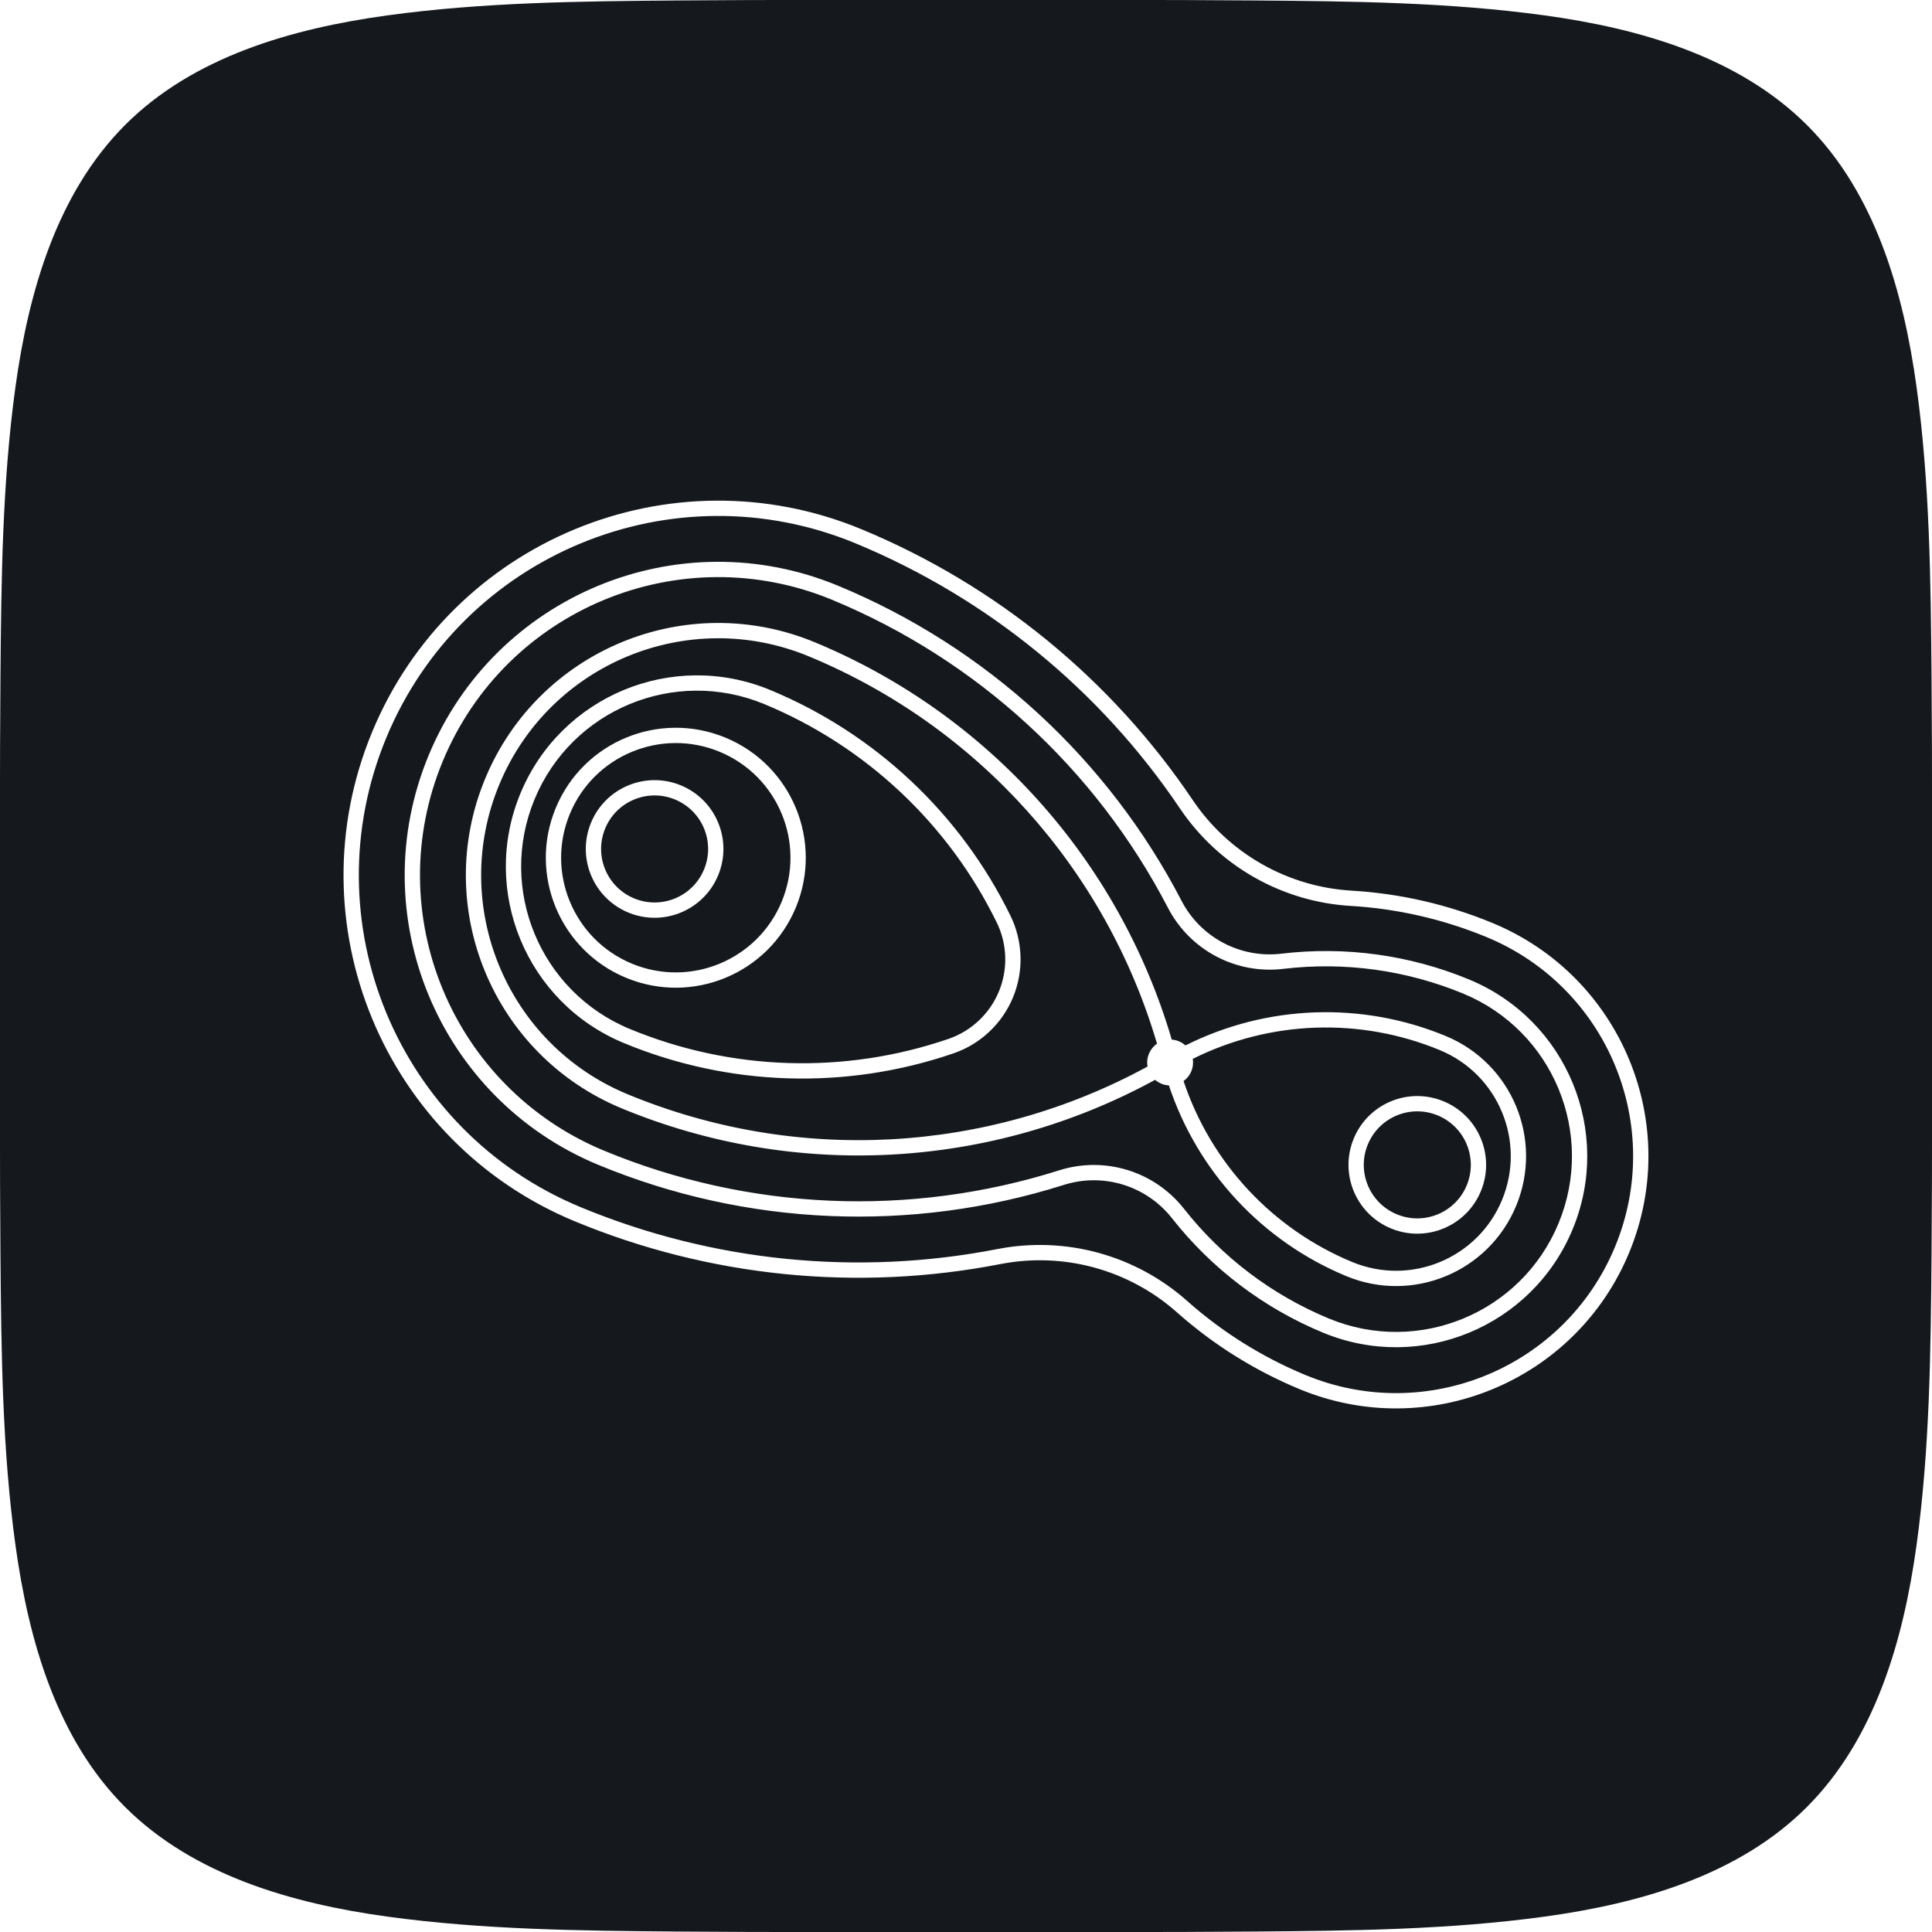
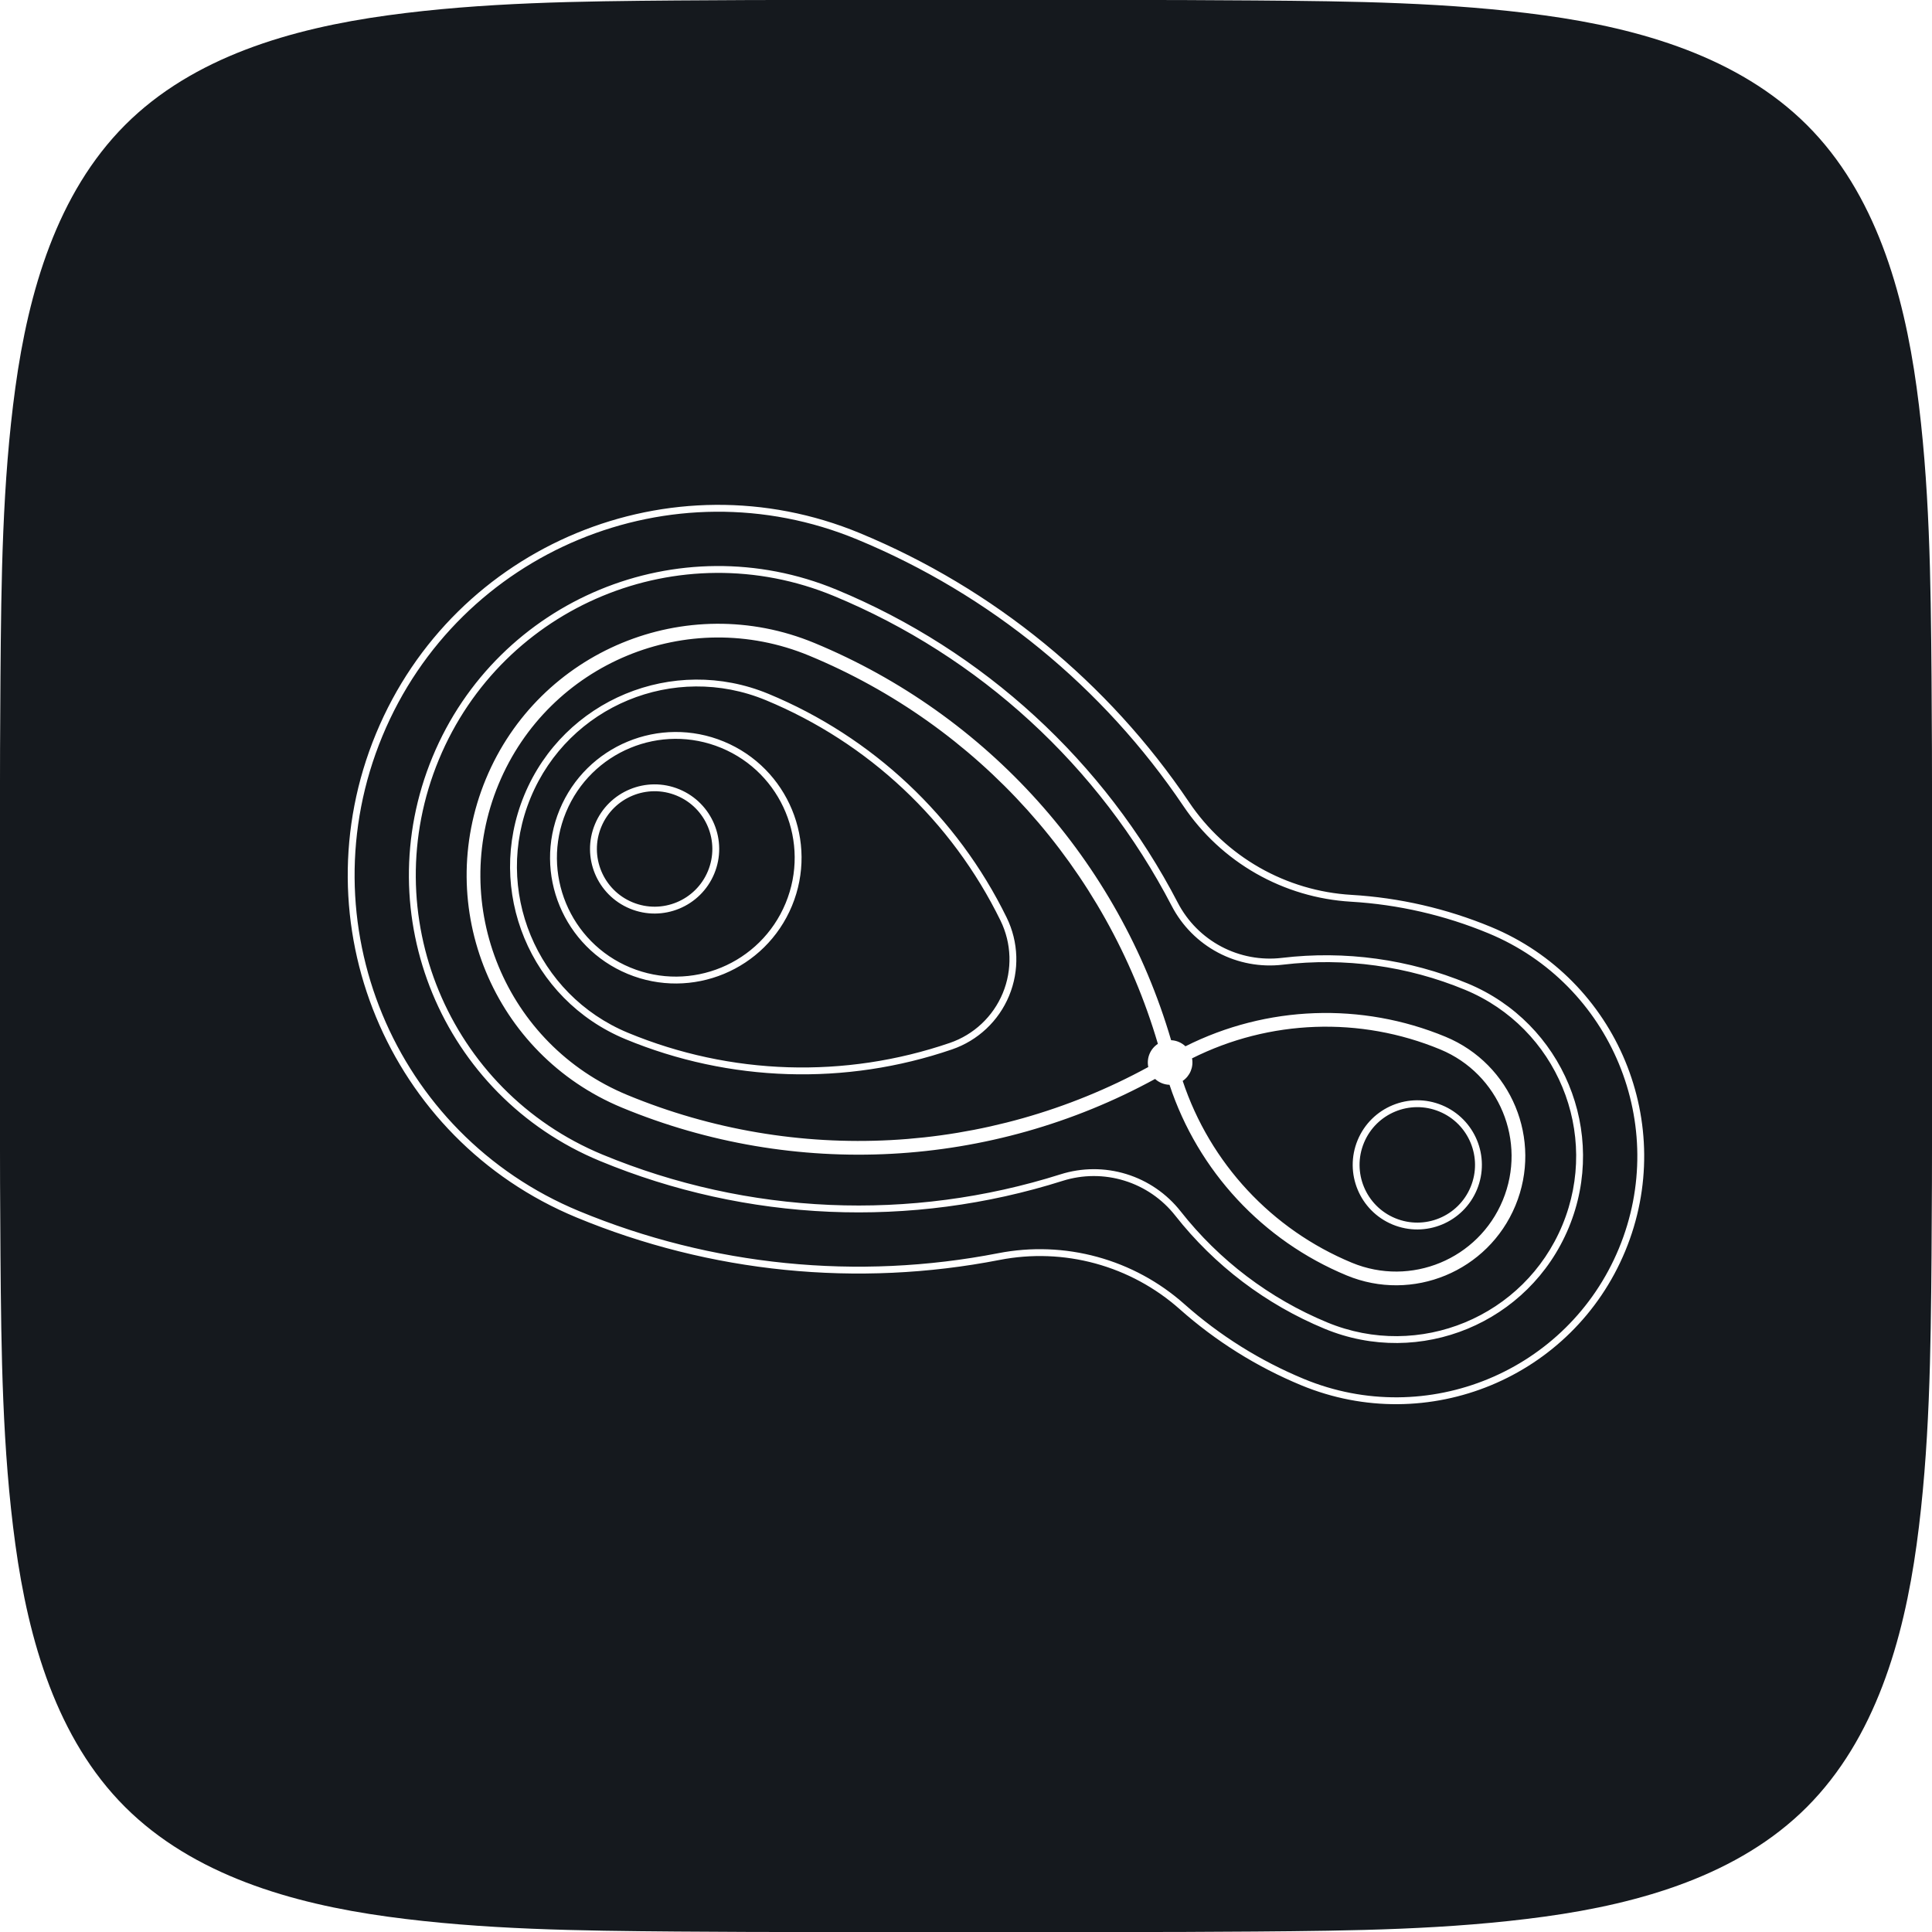
<svg xmlns="http://www.w3.org/2000/svg" viewBox="0 0 100 100" width="512" height="512">
-   <path d="M100 50C100 54.996 100.017 59.992 99.976 64.988C99.935 69.984 99.884 74.997 99.204 79.947C98.524 84.897 97.056 89.99 93.528 93.528C89.999 97.065 84.897 98.524 79.947 99.204C74.997 99.884 69.984 99.935 64.988 99.976C59.992 100.017 54.996 100 50 100C45.004 100 40.008 100.017 35.012 99.976C30.016 99.935 25.003 99.884 20.053 99.204C15.103 98.524 10.01 97.056 6.472 93.528C2.935 89.999 1.476 84.897 .796 79.947C.116 74.997 .065 69.984 .024 64.988C-.017 59.992 0 54.996 0 50C0 45.004-.017 40.008 .024 35.012C.065 30.016 .116 25.003 .796 20.053C1.476 15.103 2.944 10.01 6.472 6.472C10.001 2.935 15.103 1.476 20.053 .796C25.003 .116 30.016 .065 35.012 .024C40.008-.017 45.004 0 50 0C54.996 0 59.992-.017 64.988 .024C69.984 .065 74.997 .116 79.947 .796C84.897 1.476 89.99 2.944 93.528 6.472C97.065 10.001 98.524 15.103 99.204 20.053C99.884 25.003 99.935 30.016 99.976 35.012C100.017 40.008 100 45.004 100 50ZM37.172 45.305A3.561 3.561 0 0 0 35.245 40.652A3.561 3.561 0 0 0 30.593 42.579A3.561 3.561 0 0 0 32.52 47.232A3.561 3.561 0 0 0 37.172 45.305ZM36.441 45.002A2.769 2.769 0 0 0 34.942 41.383A2.769 2.769 0 0 0 31.324 42.882A2.769 2.769 0 0 0 32.823 46.501A2.769 2.769 0 0 0 36.441 45.002ZM41.193 46.97A6.726 6.726 0 0 0 37.553 38.182A6.726 6.726 0 0 0 28.765 41.822A6.726 6.726 0 0 0 32.405 50.61A6.726 6.726 0 0 0 41.193 46.97ZM40.462 46.667A5.935 5.935 0 0 0 37.25 38.913A5.935 5.935 0 0 0 29.496 42.125A5.935 5.935 0 0 0 32.708 49.879A5.935 5.935 0 0 0 40.462 46.667ZM52.432 51.626A5.143 5.143 0 0 0 52.3 47.395A24.134 24.134 0 0 0 39.861 35.712A9.891 9.891 0 0 0 26.938 41.065A9.891 9.891 0 0 0 32.291 53.988A24.134 24.134 0 0 0 49.348 54.523A5.143 5.143 0 0 0 52.432 51.626ZM51.701 51.323A4.352 4.352 0 0 0 51.589 47.743A23.343 23.343 0 0 0 39.558 36.443A9.1 9.1 0 0 0 27.669 41.368A9.1 9.1 0 0 0 32.593 53.257A23.343 23.343 0 0 0 49.091 53.774A4.352 4.352 0 0 0 51.701 51.323ZM70.069 58.931A3.561 3.561 0 0 1 74.722 57.004A3.561 3.561 0 0 1 76.649 61.656A3.561 3.561 0 0 1 71.996 63.583A3.561 3.561 0 0 1 70.069 58.931ZM70.8 59.234A2.769 2.769 0 0 1 74.419 57.735A2.769 2.769 0 0 1 75.918 61.353A2.769 2.769 0 0 1 72.299 62.852A2.769 2.769 0 0 1 70.8 59.234ZM63.316 48.802A5.143 5.143 0 0 1 61.156 46.625A35.212 35.212 0 0 0 43.38 30.318A16.221 16.221 0 0 0 22.186 39.097A16.221 16.221 0 0 0 30.965 60.291A35.212 35.212 0 0 0 55.065 61.33A5.143 5.143 0 0 1 58.131 61.318A5.143 5.143 0 0 1 60.66 63.053A19.386 19.386 0 0 0 68.477 68.977A9.891 9.891 0 0 0 81.4 63.625A9.891 9.891 0 0 0 76.047 50.701A19.386 19.386 0 0 0 66.331 49.362A5.143 5.143 0 0 1 63.316 48.802ZM62.946 49.501A5.935 5.935 0 0 1 60.454 46.99A34.42 34.42 0 0 0 43.077 31.049A15.43 15.43 0 0 0 22.917 39.4A15.43 15.43 0 0 0 31.268 59.56A34.42 34.42 0 0 0 54.826 60.575A5.935 5.935 0 0 1 58.364 60.562A5.935 5.935 0 0 1 61.281 62.564A18.595 18.595 0 0 0 68.78 68.246A9.1 9.1 0 0 0 80.669 63.322A9.1 9.1 0 0 0 75.745 51.432A18.595 18.595 0 0 0 66.424 50.148A5.935 5.935 0 0 1 62.946 49.501ZM65.297 44.715A10.682 10.682 0 0 1 61.731 41.405A38.377 38.377 0 0 0 44.591 27.394A19.386 19.386 0 0 0 19.262 37.886A19.386 19.386 0 0 0 29.753 63.215A38.377 38.377 0 0 0 51.781 65.428A10.682 10.682 0 0 1 56.642 65.609A10.682 10.682 0 0 1 60.919 67.927A22.551 22.551 0 0 0 67.266 71.902A13.056 13.056 0 0 0 84.325 64.836A13.056 13.056 0 0 0 77.259 47.777A22.551 22.551 0 0 0 69.96 46.1A10.682 10.682 0 0 1 65.297 44.715ZM64.905 45.402A11.474 11.474 0 0 1 61.075 41.847A37.586 37.586 0 0 0 44.288 28.125A18.595 18.595 0 0 0 19.993 38.189A18.595 18.595 0 0 0 30.056 62.484A37.586 37.586 0 0 0 51.63 64.651A11.474 11.474 0 0 1 56.851 64.845A11.474 11.474 0 0 1 61.444 67.335A21.76 21.76 0 0 0 67.569 71.171A12.265 12.265 0 0 0 83.594 64.533A12.265 12.265 0 0 0 76.956 48.508A21.76 21.76 0 0 0 69.913 46.89A11.474 11.474 0 0 1 64.905 45.402ZM61.359 54.111A16.221 16.221 0 0 1 74.836 53.626A6.726 6.726 0 0 1 78.476 62.413A6.726 6.726 0 0 1 69.688 66.053A16.221 16.221 0 0 1 60.502 56.18A1.187 1.187 0 0 1 59.788 55.892A32.047 32.047 0 0 1 32.176 57.367A13.056 13.056 0 0 1 25.11 40.308A13.056 13.056 0 0 1 42.169 33.242A32.047 32.047 0 0 1 60.65 53.81A1.187 1.187 0 0 1 61.359 54.111ZM59.887 54.02A31.255 31.255 0 0 0 41.866 33.973A12.265 12.265 0 0 0 25.841 40.611A12.265 12.265 0 0 0 32.479 56.636A31.255 31.255 0 0 0 59.397 55.204A1.187 1.187 0 0 1 59.887 54.02ZM61.738 54.806A15.43 15.43 0 0 1 74.533 54.357A5.935 5.935 0 0 1 77.745 62.11A5.935 5.935 0 0 1 69.991 65.322A15.43 15.43 0 0 1 61.261 55.956A1.187 1.187 0 0 0 61.738 54.806Z" fill="#15191e" fill-rule="evenodd" />
+   <path d="M100 50C100 54.996 100.017 59.992 99.976 64.988C99.935 69.984 99.884 74.997 99.204 79.947C98.524 84.897 97.056 89.99 93.528 93.528C89.999 97.065 84.897 98.524 79.947 99.204C74.997 99.884 69.984 99.935 64.988 99.976C59.992 100.017 54.996 100 50 100C45.004 100 40.008 100.017 35.012 99.976C30.016 99.935 25.003 99.884 20.053 99.204C15.103 98.524 10.01 97.056 6.472 93.528C2.935 89.999 1.476 84.897 .796 79.947C.116 74.997 .065 69.984 .024 64.988C-.017 59.992 0 54.996 0 50C0 45.004-.017 40.008 .024 35.012C.065 30.016 .116 25.003 .796 20.053C1.476 15.103 2.944 10.01 6.472 6.472C10.001 2.935 15.103 1.476 20.053 .796C25.003 .116 30.016 .065 35.012 .024C40.008-.017 45.004 0 50 0C54.996 0 59.992-.017 64.988 .024C69.984 .065 74.997 .116 79.947 .796C84.897 1.476 89.99 2.944 93.528 6.472C97.065 10.001 98.524 15.103 99.204 20.053C99.884 25.003 99.935 30.016 99.976 35.012C100.017 40.008 100 45.004 100 50ZM36.971 45.221A3.343 3.343 0 0 0 35.162 40.854A3.343 3.343 0 0 0 30.794 42.663A3.343 3.343 0 0 0 32.603 47.03A3.343 3.343 0 0 0 36.971 45.221ZM36.643 45.085A2.987 2.987 0 0 0 35.026 41.182A2.987 2.987 0 0 0 31.123 42.799A2.987 2.987 0 0 0 32.739 46.702A2.987 2.987 0 0 0 36.643 45.085ZM40.992 46.887A6.508 6.508 0 0 0 37.47 38.384A6.508 6.508 0 0 0 28.967 41.906A6.508 6.508 0 0 0 32.489 50.409A6.508 6.508 0 0 0 40.992 46.887ZM40.663 46.751A6.153 6.153 0 0 0 37.334 38.712A6.153 6.153 0 0 0 29.295 42.042A6.153 6.153 0 0 0 32.625 50.08A6.153 6.153 0 0 0 40.663 46.751ZM52.231 51.542A4.925 4.925 0 0 0 52.104 47.491A23.916 23.916 0 0 0 39.777 35.914A9.673 9.673 0 0 0 27.139 41.149A9.673 9.673 0 0 0 32.374 53.787A23.916 23.916 0 0 0 49.277 54.317A4.925 4.925 0 0 0 52.231 51.542ZM51.903 51.406A4.57 4.57 0 0 0 51.785 47.647A23.561 23.561 0 0 0 39.641 36.242A9.318 9.318 0 0 0 27.467 41.285A9.318 9.318 0 0 0 32.51 53.459A23.561 23.561 0 0 0 49.162 53.981A4.57 4.57 0 0 0 51.903 51.406ZM70.271 59.014A3.343 3.343 0 0 1 74.638 57.205A3.343 3.343 0 0 1 76.447 61.573A3.343 3.343 0 0 1 72.08 63.382A3.343 3.343 0 0 1 70.271 59.014ZM70.599 59.15A2.987 2.987 0 0 1 74.502 57.534A2.987 2.987 0 0 1 76.119 61.437A2.987 2.987 0 0 1 72.216 63.054A2.987 2.987 0 0 1 70.599 59.15ZM63.214 48.994A5.361 5.361 0 0 1 60.963 46.726A34.994 34.994 0 0 0 43.296 30.52A16.003 16.003 0 0 0 22.387 39.18A16.003 16.003 0 0 0 31.048 60.09A34.994 34.994 0 0 0 54.999 61.122A5.361 5.361 0 0 1 58.196 61.11A5.361 5.361 0 0 1 60.831 62.919A19.168 19.168 0 0 0 68.561 68.776A9.673 9.673 0 0 0 81.199 63.541A9.673 9.673 0 0 0 75.964 50.903A19.168 19.168 0 0 0 66.356 49.579A5.361 5.361 0 0 1 63.214 48.994ZM63.048 49.308A5.717 5.717 0 0 1 60.647 46.889A34.639 34.639 0 0 0 43.16 30.848A15.648 15.648 0 0 0 22.716 39.316A15.648 15.648 0 0 0 31.184 59.761A34.639 34.639 0 0 0 54.892 60.783A5.717 5.717 0 0 1 58.3 60.77A5.717 5.717 0 0 1 61.11 62.699A18.813 18.813 0 0 0 68.697 68.448A9.318 9.318 0 0 0 80.871 63.405A9.318 9.318 0 0 0 75.828 51.231A18.813 18.813 0 0 0 66.399 49.932A5.717 5.717 0 0 1 63.048 49.308ZM65.189 44.904A10.9 10.9 0 0 1 61.551 41.527A38.159 38.159 0 0 0 44.508 27.595A19.168 19.168 0 0 0 19.463 37.969A19.168 19.168 0 0 0 29.837 63.014A38.159 38.159 0 0 0 51.739 65.214A10.9 10.9 0 0 1 56.7 65.398A10.9 10.9 0 0 1 61.064 67.764A22.333 22.333 0 0 0 67.349 71.7A12.838 12.838 0 0 0 84.123 64.752A12.838 12.838 0 0 0 77.175 47.979A22.333 22.333 0 0 0 69.947 46.318A10.9 10.9 0 0 1 65.189 44.904ZM65.013 45.213A11.255 11.255 0 0 1 61.256 41.726A37.804 37.804 0 0 0 44.372 27.924A18.813 18.813 0 0 0 19.791 38.105A18.813 18.813 0 0 0 29.973 62.686A37.804 37.804 0 0 0 51.671 64.865A11.255 11.255 0 0 1 56.793 65.056A11.255 11.255 0 0 1 61.3 67.498A21.978 21.978 0 0 0 67.485 71.372A12.483 12.483 0 0 0 83.795 64.616A12.483 12.483 0 0 0 77.039 48.307A21.978 21.978 0 0 0 69.926 46.672A11.255 11.255 0 0 1 65.013 45.213ZM61.359 54.156A16.181 16.181 0 0 1 74.821 53.663A6.685 6.685 0 0 1 78.439 62.398A6.685 6.685 0 0 1 69.704 66.016A16.181 16.181 0 0 1 60.534 56.149A1.155 1.155 0 0 1 59.787 55.846A32.006 32.006 0 0 1 32.191 57.33A13.016 13.016 0 0 1 25.147 40.324A13.016 13.016 0 0 1 42.153 33.28A32.006 32.006 0 0 1 60.617 53.841A1.155 1.155 0 0 1 61.359 54.156ZM59.932 54.029A31.296 31.296 0 0 0 41.881 33.936A12.305 12.305 0 0 0 25.804 40.596A12.305 12.305 0 0 0 32.463 56.673A31.296 31.296 0 0 0 59.435 55.229A1.155 1.155 0 0 1 59.932 54.029ZM61.7 54.78A15.47 15.47 0 0 1 74.549 54.319A5.975 5.975 0 0 1 77.783 62.126A5.975 5.975 0 0 1 69.976 65.36A15.47 15.47 0 0 1 61.216 55.948A1.155 1.155 0 0 0 61.7 54.78Z" fill="#15191e" fill-rule="evenodd" />
</svg>
